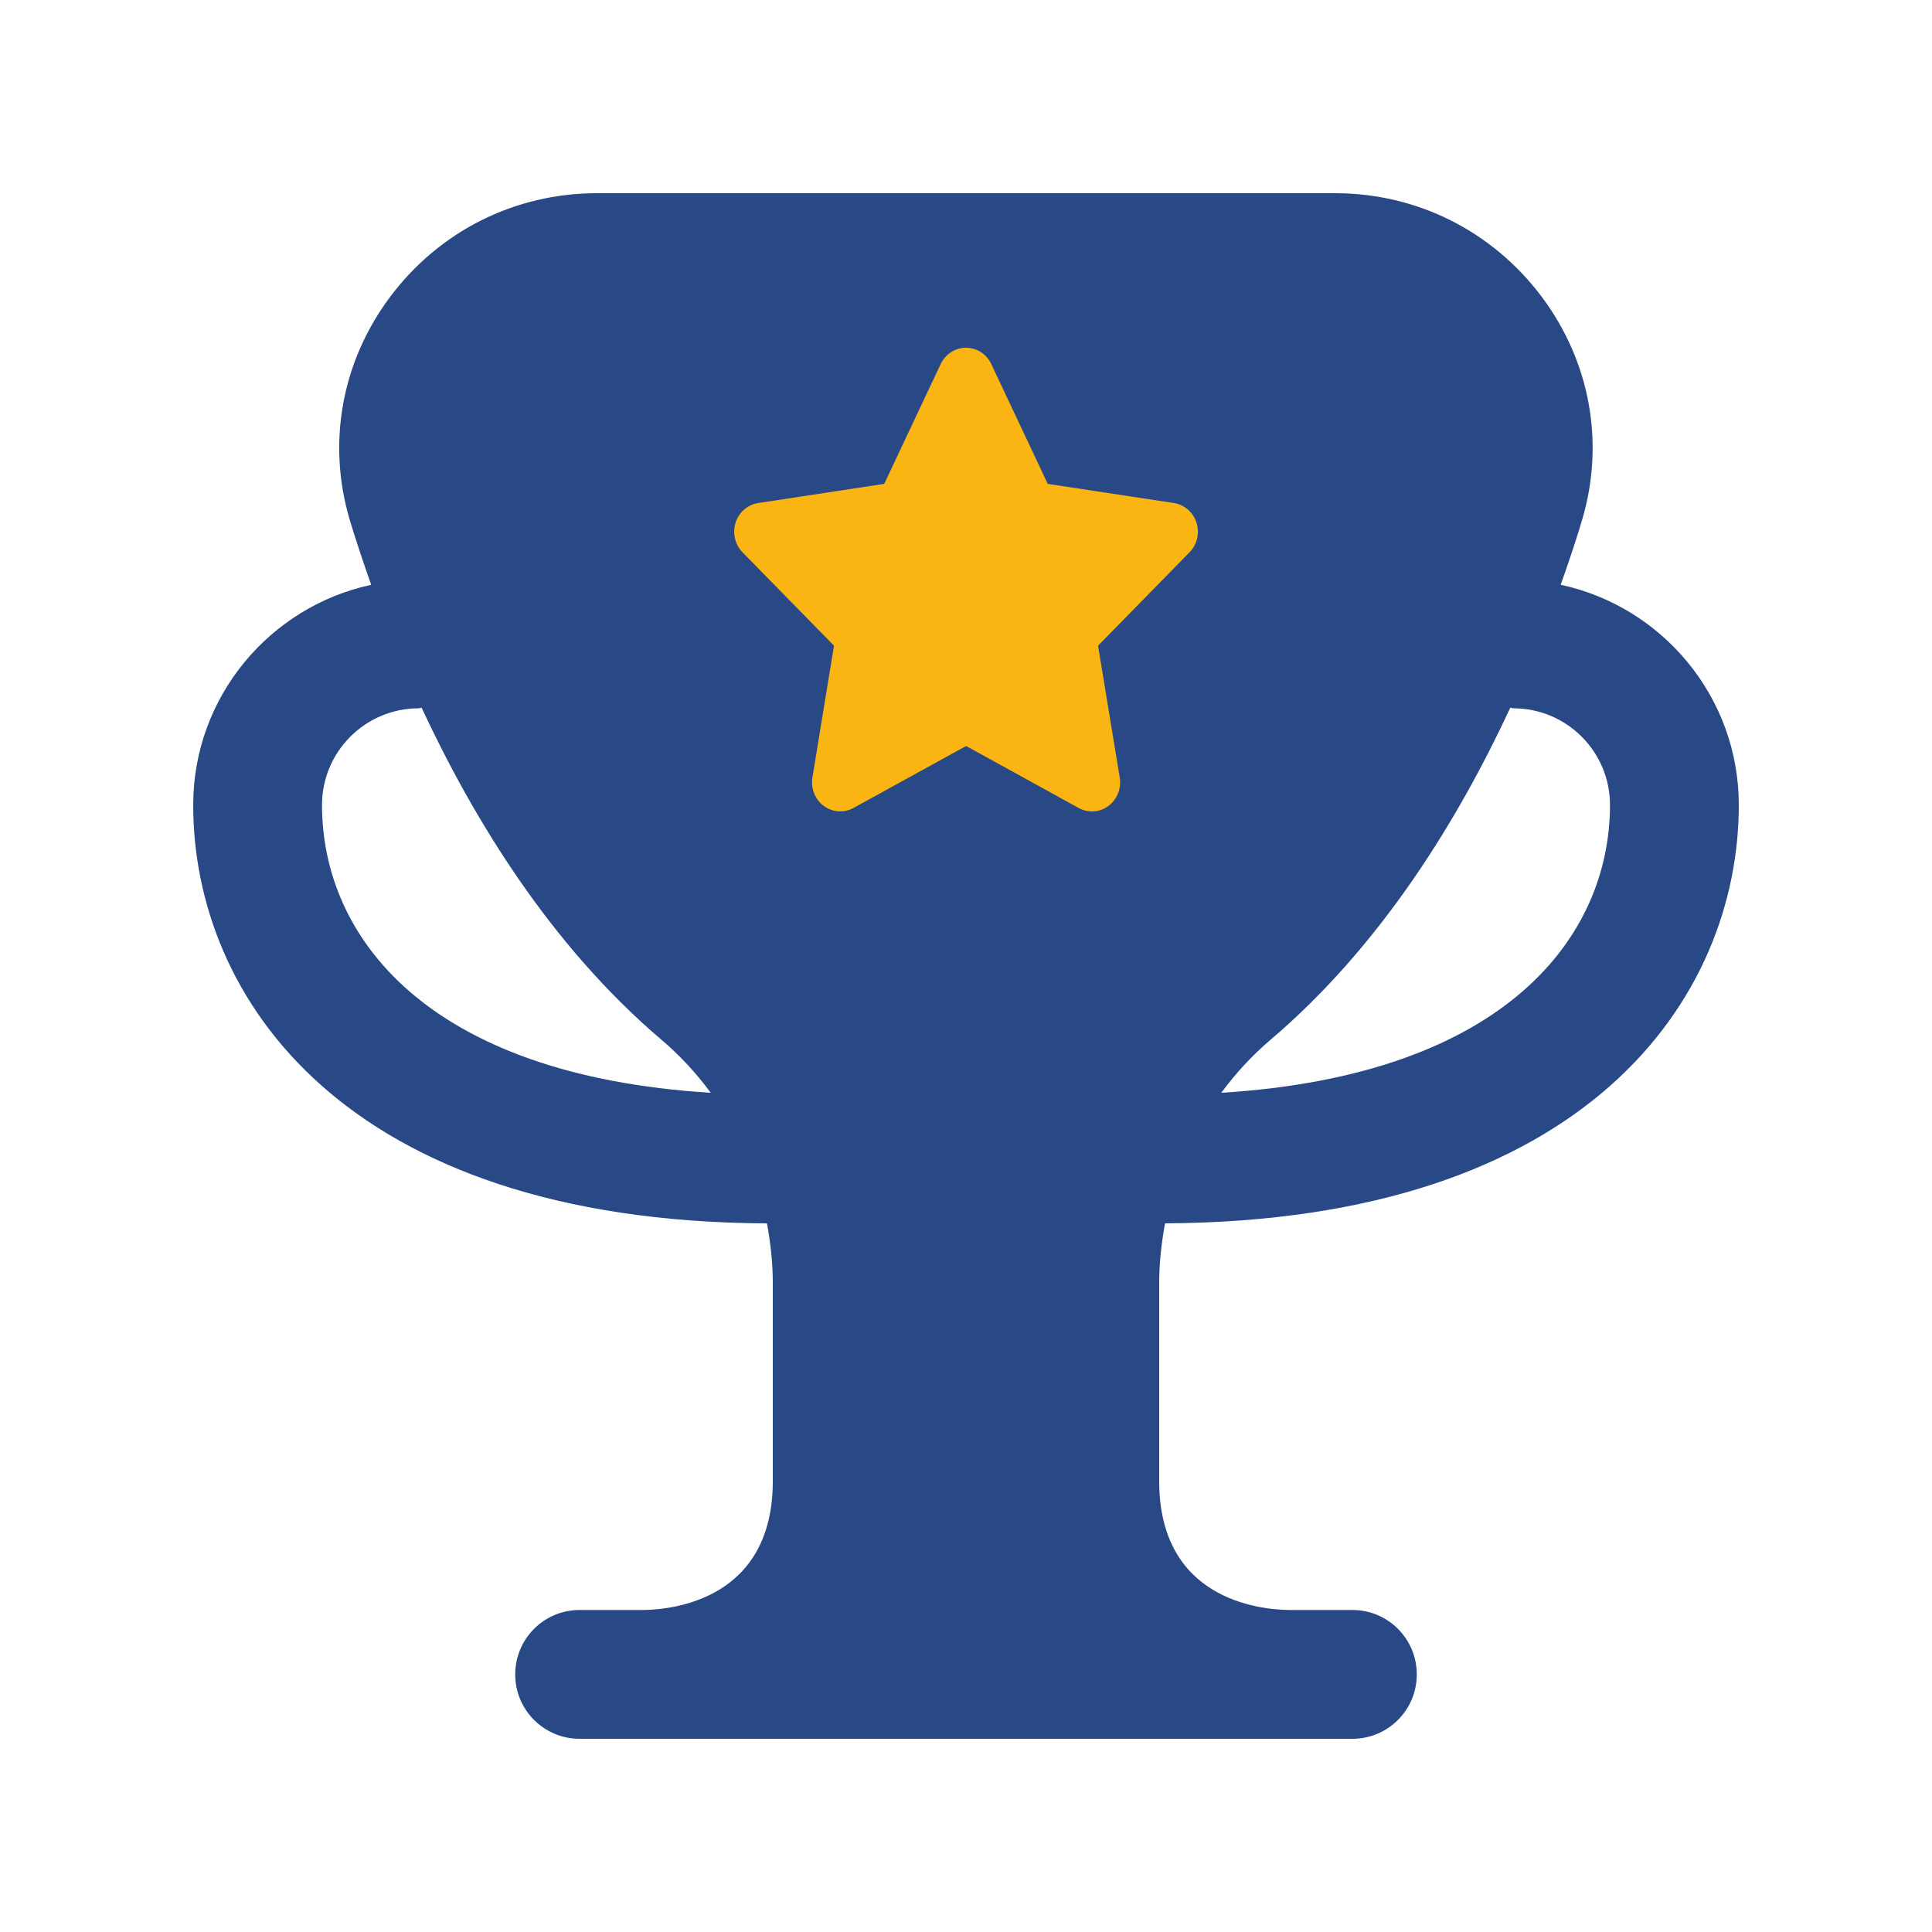
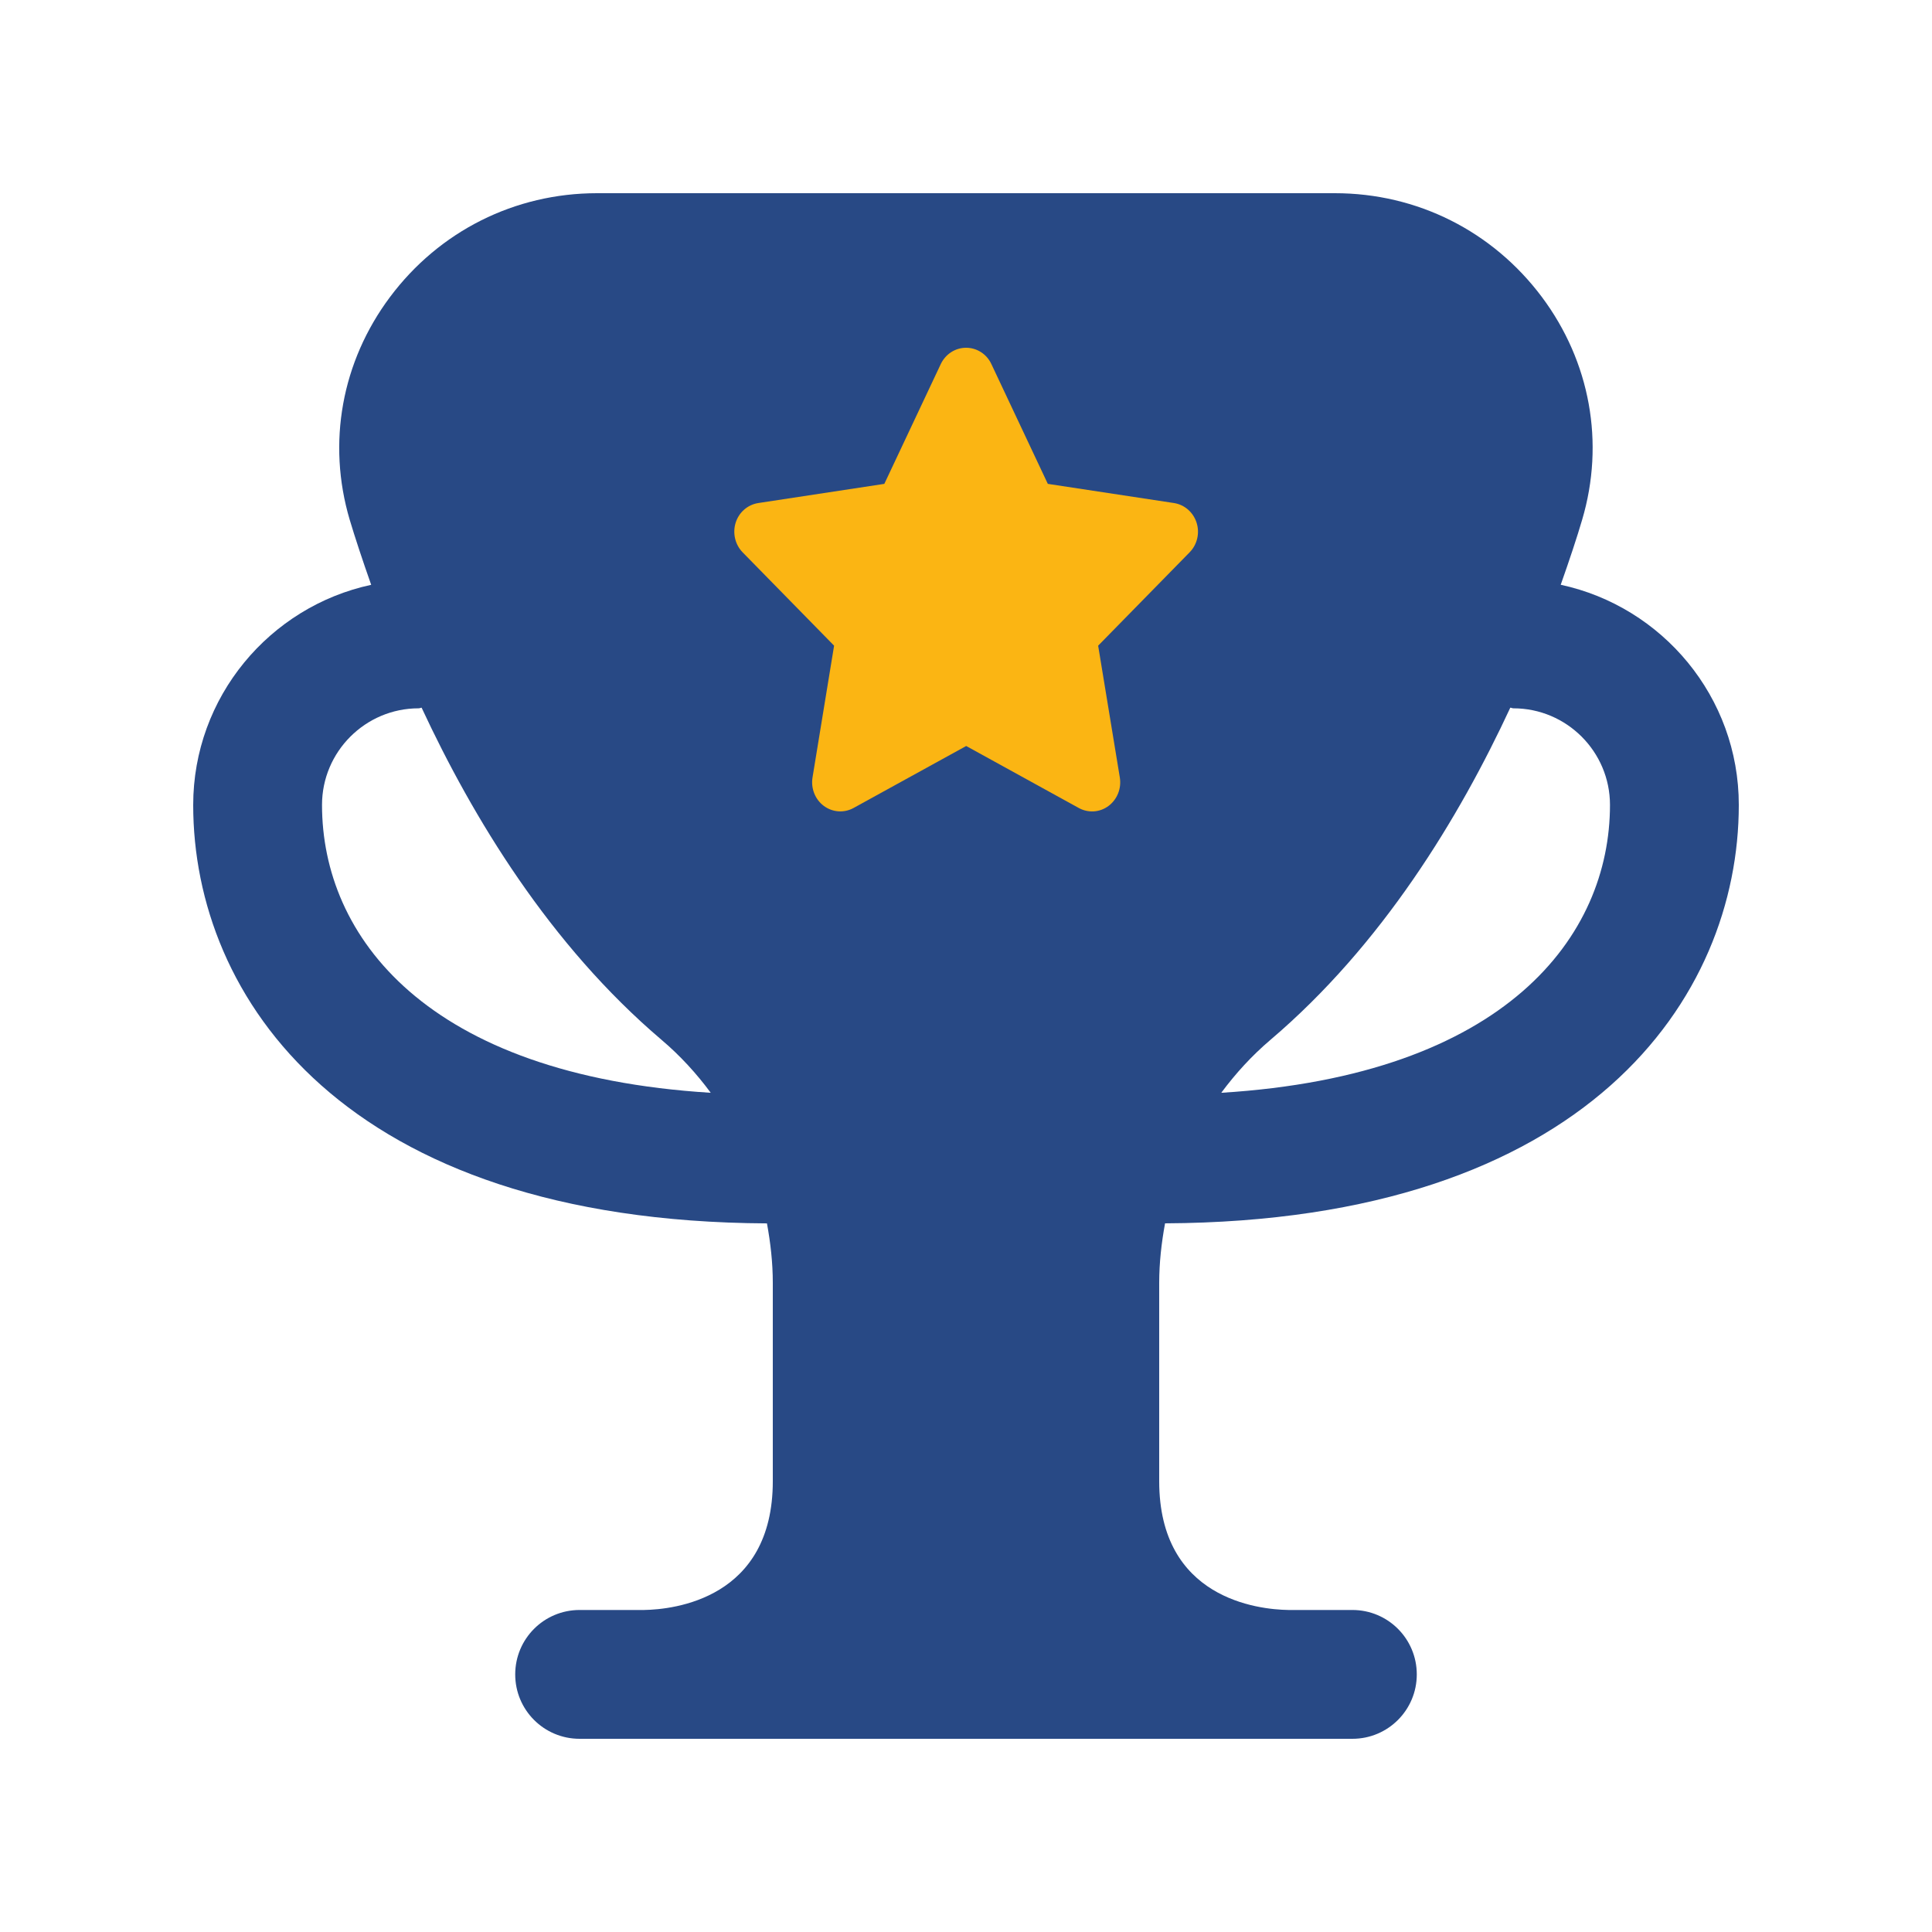
<svg xmlns="http://www.w3.org/2000/svg" width="40" height="40" viewBox="0 0 40 40" fill="none">
  <path fill-rule="evenodd" clip-rule="evenodd" d="M36 16.665C36 20.644 32.883 25.284 24.121 25.328V25.329C24.047 25.732 24 26.143 24 26.56V30.667C24 33.101 26.048 33.323 26.677 33.333H28C28.737 33.333 29.333 33.929 29.333 34.667C29.333 35.404 28.737 36 28 36H12C11.263 36 10.667 35.404 10.667 34.667C10.667 33.929 11.263 33.333 12 33.333H13.333C13.952 33.323 16 33.101 16 30.667V26.561C16 26.143 15.953 25.732 15.879 25.329C7.119 25.285 4 20.645 4 16.667C4 14.431 5.583 12.56 7.685 12.108C7.503 11.592 7.347 11.119 7.24 10.76C6.769 9.171 7.073 7.489 8.075 6.149C9.096 4.784 10.659 4 12.361 4H27.637C29.34 4 30.901 4.784 31.923 6.149C32.924 7.489 33.228 9.169 32.757 10.76C32.652 11.119 32.495 11.592 32.313 12.107C34.416 12.559 36 14.429 36 16.665ZM31.301 14.659C31.291 14.655 31.281 14.652 31.269 14.652C30.212 16.927 28.62 19.56 26.301 21.531C25.917 21.857 25.58 22.227 25.285 22.625C31.188 22.261 33.333 19.377 33.333 16.665C33.333 15.563 32.436 14.665 31.333 14.665C31.322 14.665 31.312 14.662 31.301 14.659ZM8.667 14.665C7.564 14.665 6.667 15.563 6.667 16.665C6.667 19.377 8.812 22.261 14.715 22.625C14.42 22.225 14.083 21.857 13.699 21.531C11.38 19.56 9.788 16.927 8.729 14.652C8.719 14.653 8.71 14.655 8.701 14.659C8.69 14.662 8.679 14.665 8.667 14.665Z" fill="#284985" />
-   <path d="M20.523 7.537C20.427 7.331 20.224 7.2 20 7.2C19.776 7.2 19.575 7.331 19.476 7.537L18.307 10.018L15.697 10.415C15.479 10.449 15.297 10.606 15.229 10.822C15.162 11.037 15.217 11.275 15.373 11.435L17.267 13.368L16.82 16.099C16.784 16.324 16.875 16.553 17.055 16.686C17.235 16.819 17.473 16.836 17.669 16.729L20.002 15.445L22.334 16.729C22.53 16.836 22.769 16.821 22.949 16.686C23.129 16.551 23.22 16.324 23.183 16.099L22.734 13.368L24.628 11.435C24.785 11.275 24.841 11.037 24.772 10.822C24.703 10.606 24.523 10.449 24.305 10.415L21.692 10.018L20.523 7.537Z" fill="#FBB513" />
+   <path d="M20.525 7.537C20.429 7.331 20.226 7.2 20.002 7.2C19.778 7.2 19.576 7.331 19.478 7.537L18.309 10.018L15.699 10.415C15.48 10.449 15.299 10.606 15.231 10.822C15.164 11.037 15.219 11.275 15.375 11.435L17.269 13.368L16.822 16.099C16.786 16.324 16.877 16.553 17.057 16.686C17.237 16.819 17.475 16.836 17.671 16.729L20.004 15.445L22.336 16.729C22.532 16.836 22.771 16.821 22.951 16.686C23.131 16.551 23.221 16.324 23.185 16.099L22.736 13.368L24.63 11.435C24.787 11.275 24.843 11.037 24.774 10.822C24.705 10.606 24.525 10.449 24.307 10.415L21.694 10.018L20.525 7.537Z" fill="#FBB513" />
</svg>
